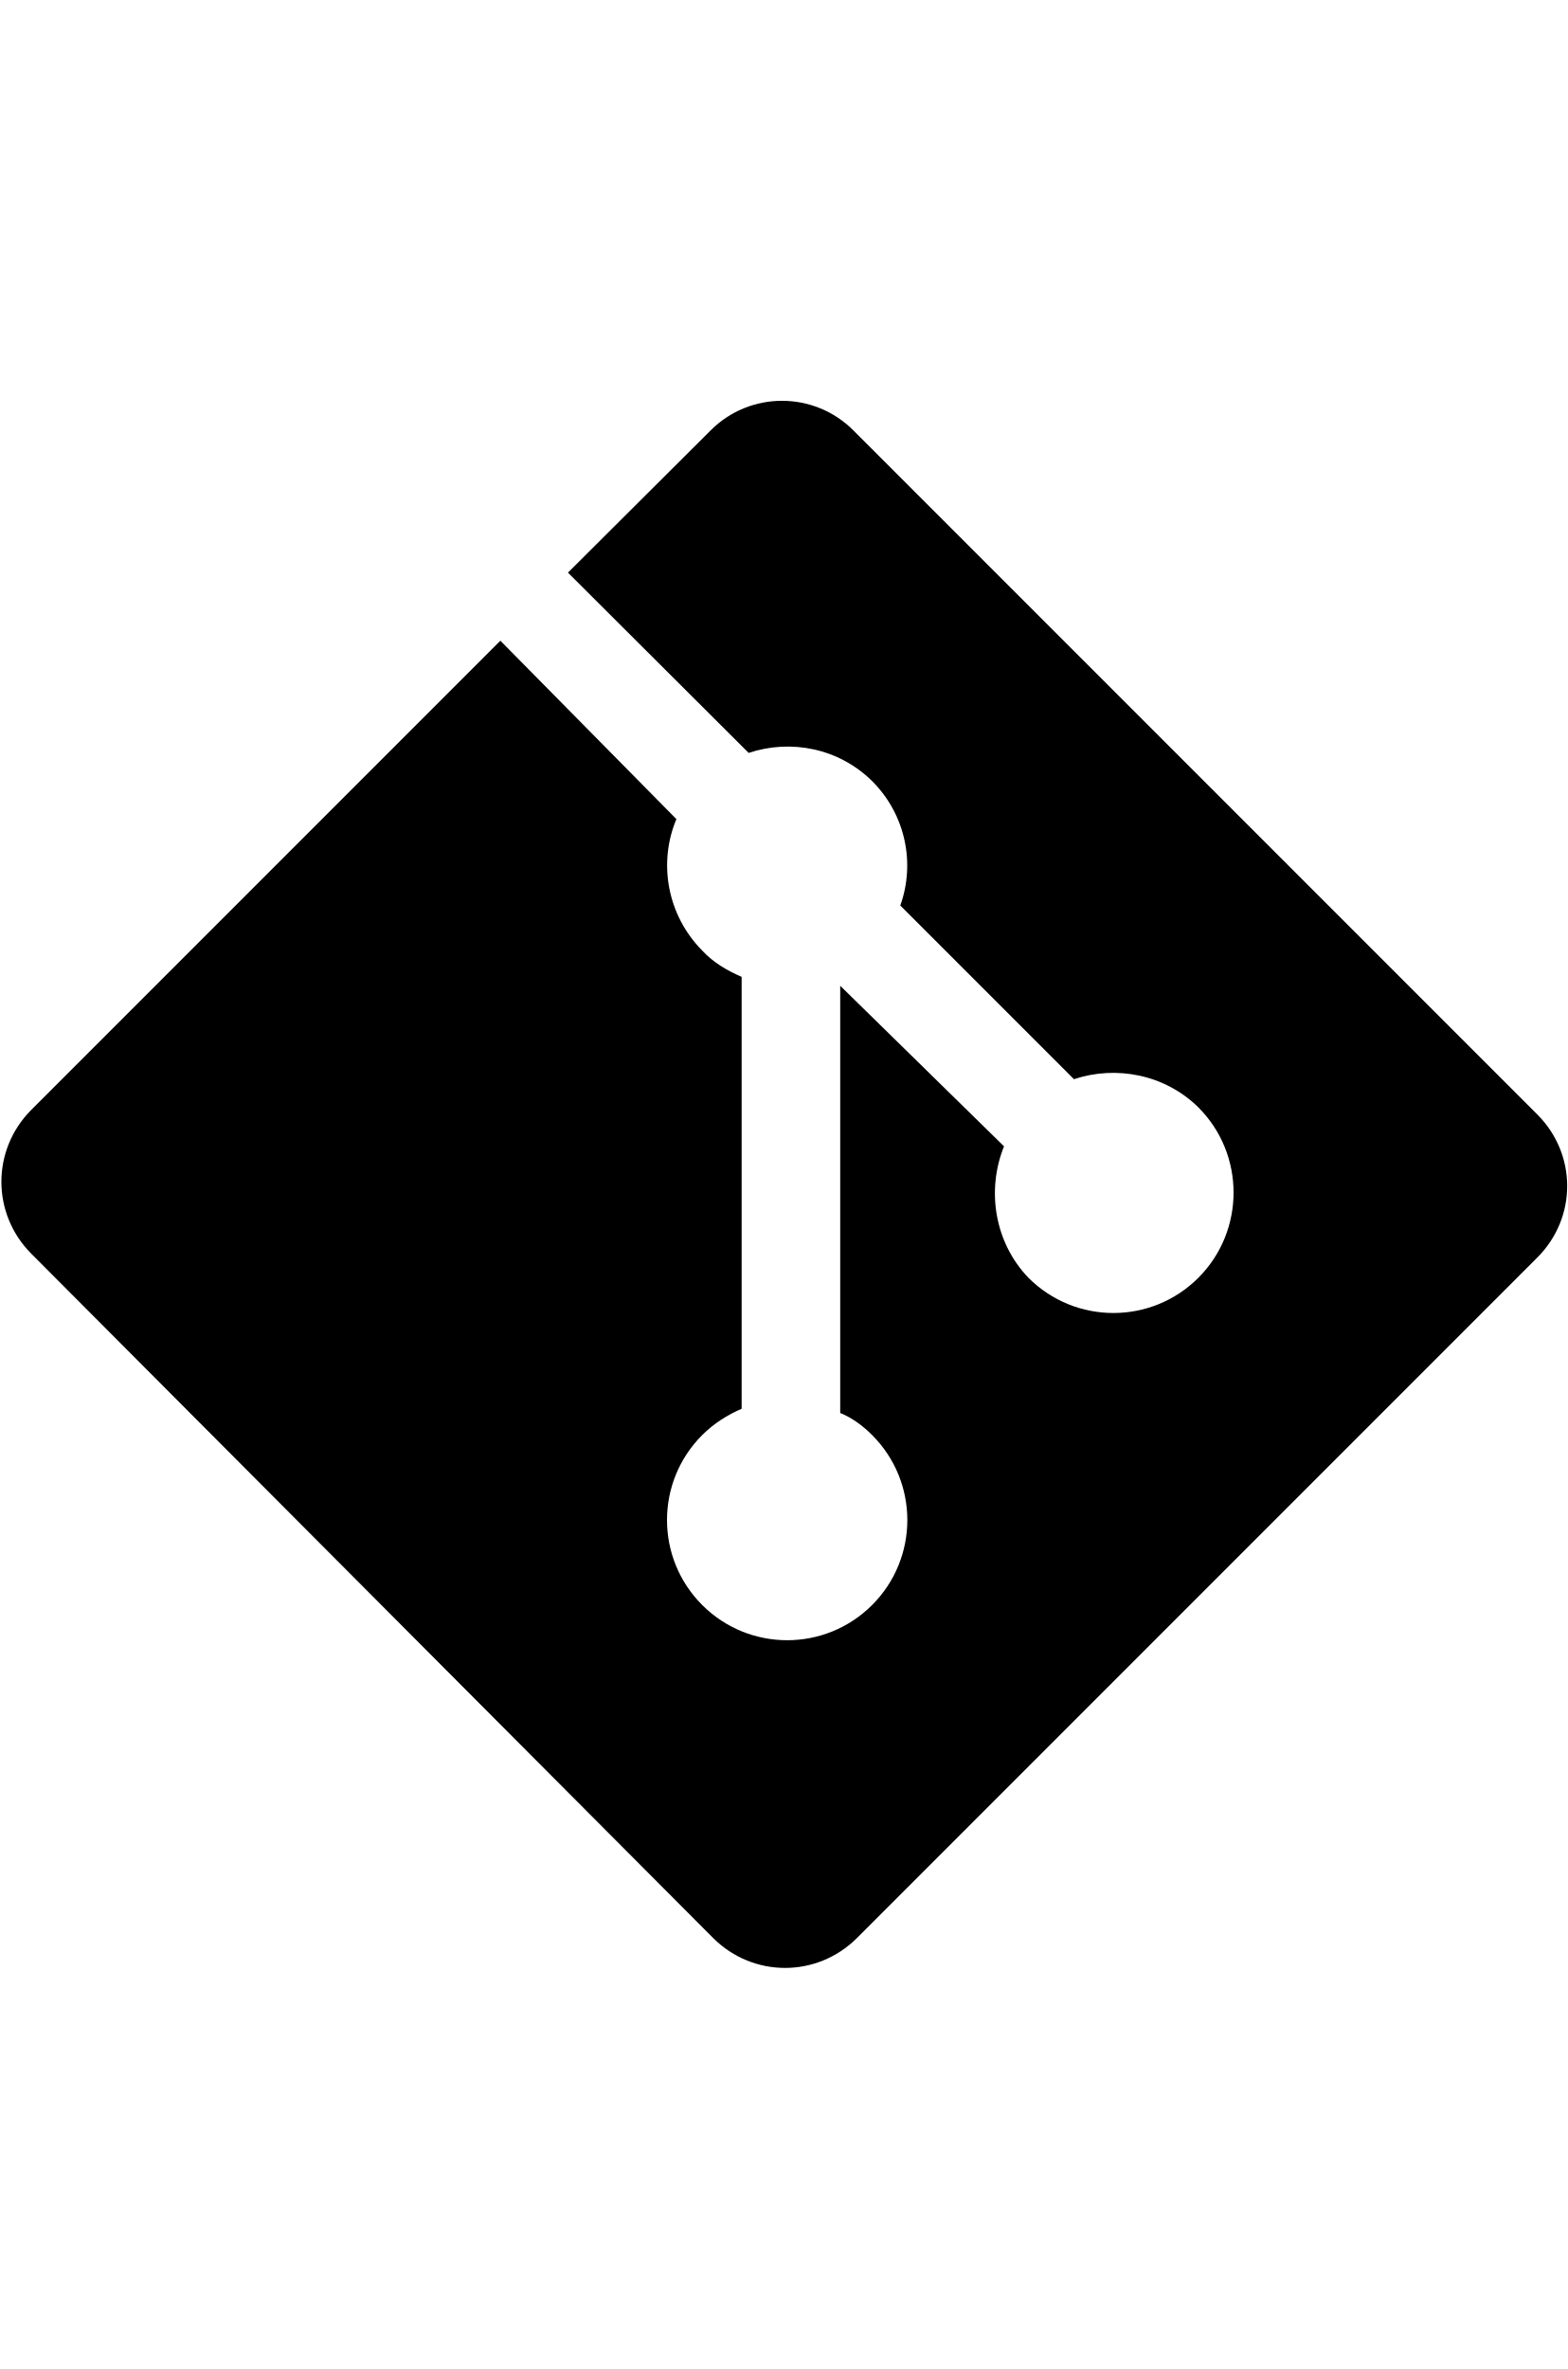
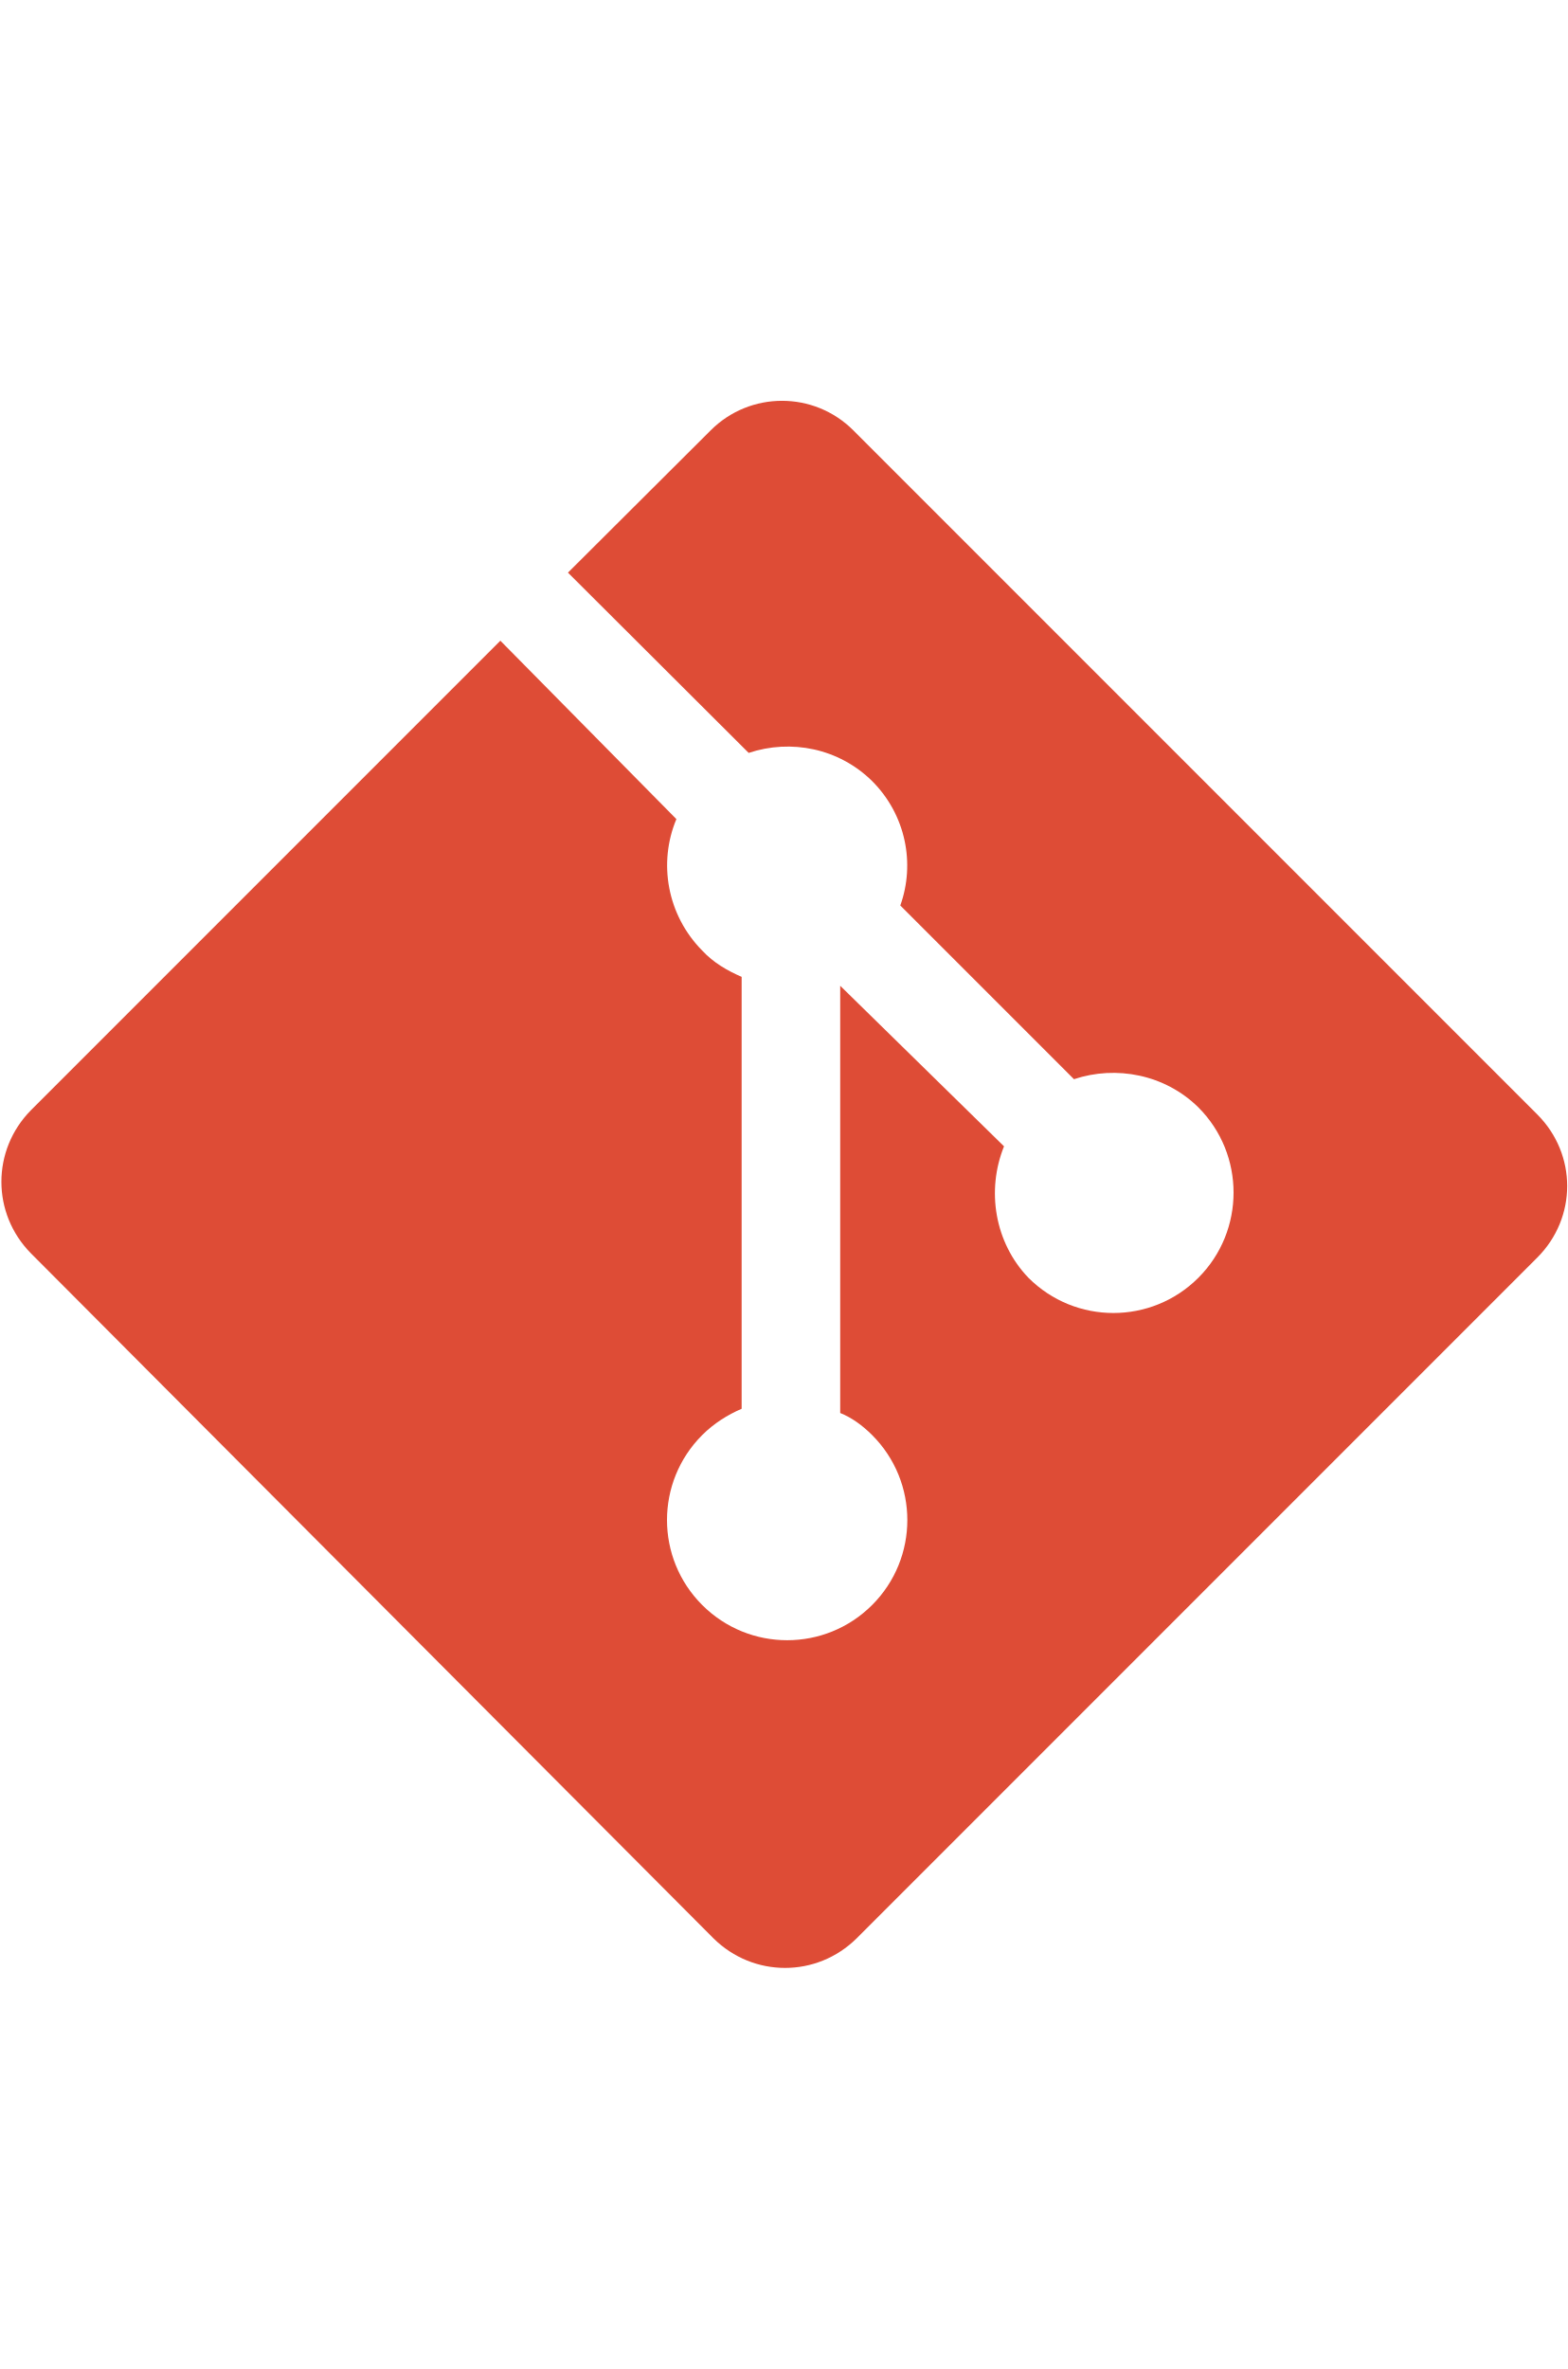
<svg xmlns="http://www.w3.org/2000/svg" width="133" height="201" viewBox="0.002 133.187 333.891 333.885">
-   <path d="M327.6 285.3L181.8 139.5c-8.4-8.4-22-8.4-30.4 0L121 169.8l38.5 38.4c9-3 19.2-1 26.3 6 7.2 7.2 9.2 17.6 6 26.5l37 37c9-3 19.4-1 26.5 6 10 10 10 26.3 0 36.3-10 10-26.2 10-36.2 0-7.2-7.5-9-18.6-5.2-28L179 257.8v91c2.5 1 4.8 2.7 6.8 4.7 10 10 10 26.2 0 36.2-10 10-26.2 10-36.2 0-10-10-10-26.2 0-36.2 2.5-2.5 5.4-4.3 8.4-5.6v-92c-3-1.3-6-3-8.4-5.6-7.5-7.6-9.4-18.7-5.5-28l-37.5-38-100 100c-8.4 8.5-8.4 22 0 30.5L152 460.7c8.5 8.4 22 8.4 30.5 0l145-145c8.5-8.5 8.5-22 0-30.5" class="git__shape" />
+   <path d="M327.6 285.3L181.8 139.5c-8.4-8.4-22-8.4-30.4 0L121 169.8l38.5 38.4c9-3 19.2-1 26.3 6 7.2 7.2 9.2 17.6 6 26.5l37 37c9-3 19.4-1 26.5 6 10 10 10 26.3 0 36.3-10 10-26.2 10-36.2 0-7.2-7.5-9-18.6-5.2-28L179 257.8v91c2.5 1 4.8 2.7 6.8 4.7 10 10 10 26.2 0 36.2-10 10-26.2 10-36.2 0-10-10-10-26.2 0-36.2 2.5-2.5 5.4-4.3 8.4-5.6v-92c-3-1.3-6-3-8.4-5.6-7.5-7.6-9.4-18.7-5.5-28l-37.5-38-100 100c-8.4 8.5-8.4 22 0 30.5L152 460.7c8.5 8.4 22 8.4 30.5 0l145-145c8.5-8.5 8.5-22 0-30.5" fill="#DE4C36" />
</svg>
